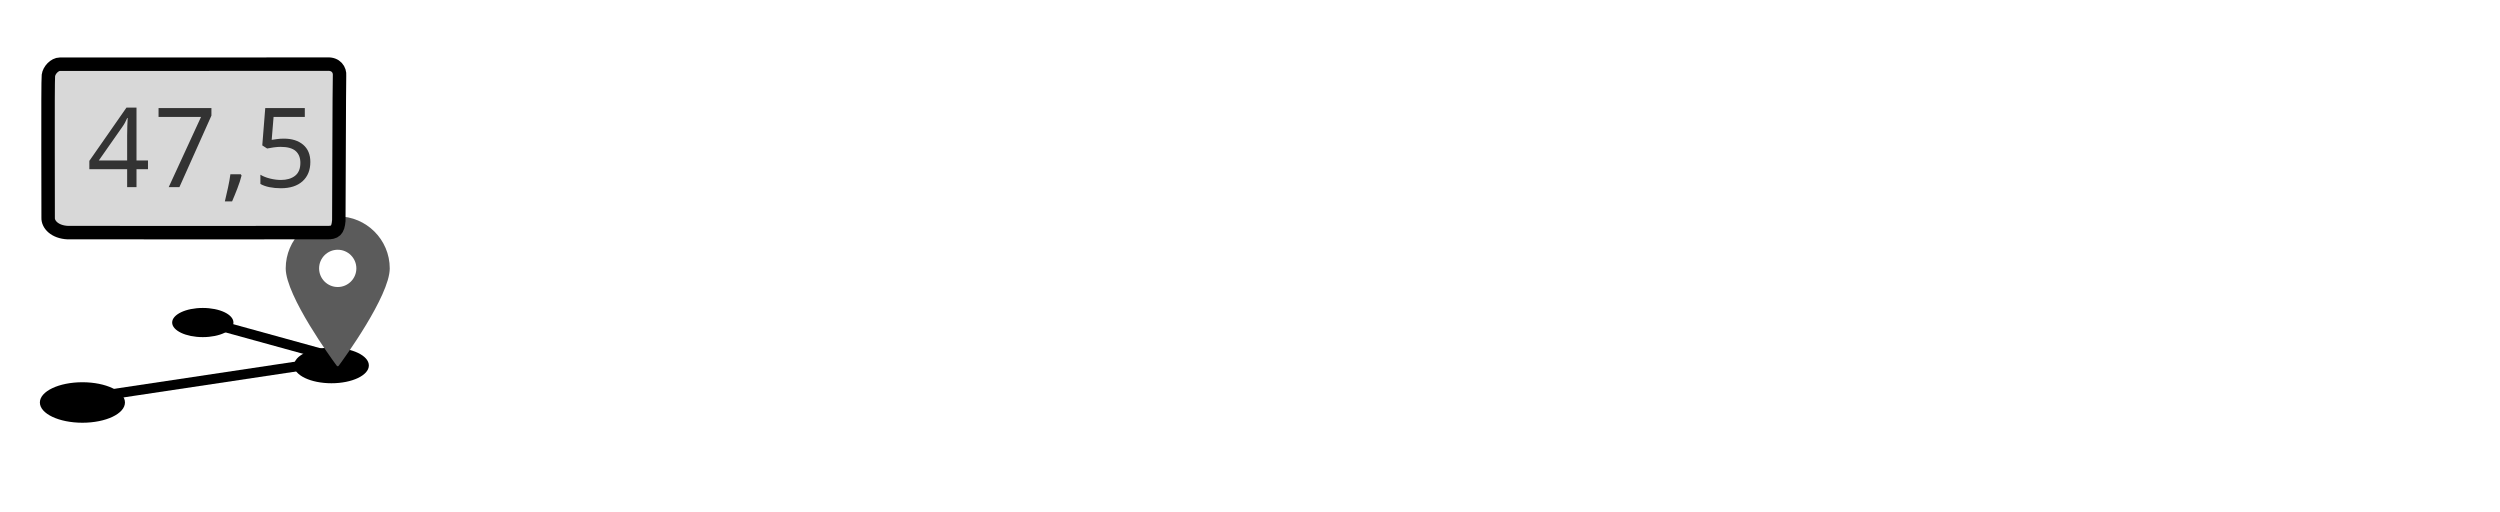
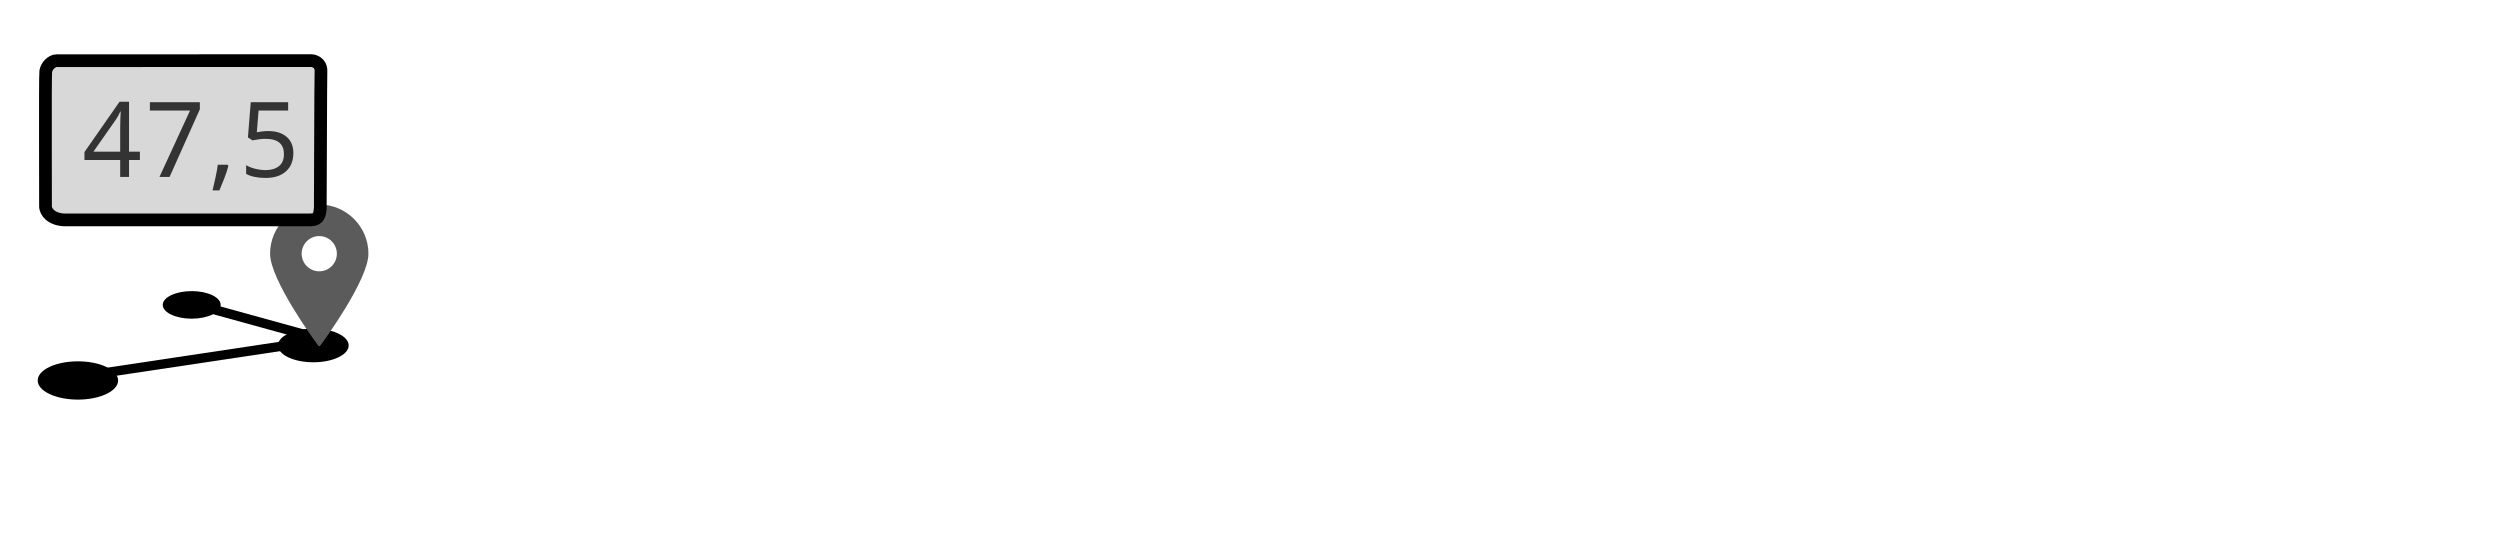
- <svg xmlns="http://www.w3.org/2000/svg" width="3213.998" height="657.387">
+ <svg xmlns="http://www.w3.org/2000/svg" width="3400" height="750">
  <g transform="matrix(0.05897, 0, 0, 0.05897, 2.173215, 391.2262)" style="">
    <g transform="matrix(1.022302, 0, 0, 0.857222, 308.1414, -16651.815)" style="">
      <polyline style="stroke: rgb(0, 0, 0); fill: none; stroke-width: 250px;" points="1191.386 21863.889 6968.19 20829.236 3821.126 19794.584" />
      <circle style="" transform="matrix(53.88809, 0, 0, 30.58511, -10663.995, -5261.898)" cx="322.8" cy="858" r="14.8" />
      <circle style="" transform="matrix(44.15237, 0, 0, 25.05943, -10265.008, -1612.24)" cx="322.8" cy="858" r="14.8" />
      <circle style="" transform="matrix(61.30573, 0, 0, 34.79511, -18369.387, -7932.128)" cx="322.8" cy="858" r="14.8" />
    </g>
    <g transform="matrix(8.258218, 0, 0, 8.258218, 5692.004, -1917.423)" style="">
      <path d="M197.849,0C122.131,0,60.531,61.609,60.531,137.329c0,72.887,124.591,243.177,129.896,250.388l4.951,6.738 c0.579,0.792,1.501,1.255,2.471,1.255c0.985,0,1.901-0.463,2.486-1.255l4.948-6.738c5.308-7.211,129.896-177.501,129.896-250.388 C335.179,61.609,273.569,0,197.849,0z M197.849,88.138c27.13,0,49.191,22.062,49.191,49.191c0,27.115-22.062,49.191-49.191,49.191 c-27.114,0-49.191-22.076-49.191-49.191C148.658,110.2,170.734,88.138,197.849,88.138z" style="fill: rgb(91, 91, 91);" />
    </g>
    <path d="M 9956.35 561.57 L 9644.18 222.74 L 11916.2 -1830.1 C 11969.3 -1878.8 12024.7 -1902.1 12082.3 -1899.9 C 12139.9 -1897.7 12193 -1870 12241.7 -1816.9 C 12290.5 -1763.7 12313.7 -1707.2 12311.4 -1647.5 C 12309.2 -1587.7 12281.5 -1535.6 12228.5 -1491.3 L 9956.35 561.57 Z M 9790.27 1777.31 C 9714.96 1777.31 9654.07 1754.11 9607.6 1707.61 C 9561.04 1661.01 9537.72 1600.11 9537.72 1524.91 L 9537.72 -3158.9 C 9537.72 -3234.2 9561.04 -3295.1 9607.6 -3341.6 C 9654.07 -3388.1 9714.96 -3411.3 9790.27 -3411.3 C 9865.58 -3411.3 9926.38 -3388.1 9972.94 -3341.6 C 10019.4 -3295.1 10042.8 -3234.2 10042.8 -3158.9 L 10042.8 1524.91 C 10042.8 1600.11 10019.4 1661.01 9972.94 1707.61 C 9926.38 1754.11 9865.58 1777.31 9790.27 1777.31 Z M 12248.3 1744.21 C 12190.8 1792.81 12131 1813.91 12069 1807.11 C 12006.9 1800.61 11953.8 1768.51 11909.5 1710.91 L 10428 -109.44 L 10786.7 -428.34 L 12281.5 1411.91 C 12325.9 1465.11 12345.8 1521.51 12341.4 1581.41 C 12337 1641.11 12305.9 1695.41 12248.3 1744.21 Z M 18221.2 1777.31 C 18145.9 1777.31 18083.9 1754.11 18035.3 1707.61 C 17986.5 1661.01 17962.2 1600.11 17962.2 1524.91 L 17962.2 -388.49 C 17962.2 -702.94 17880.3 -952.07 17716.3 -1135.9 C 17552.4 -1319.7 17342.1 -1411.6 17085.2 -1411.6 C 16810.7 -1411.6 16585.8 -1319.7 16410.7 -1135.9 C 16235.8 -952.07 16150.6 -707.37 16155.1 -401.77 L 15696.6 -401.77 C 15701.1 -698.52 15765.2 -959.83 15889.3 -1185.7 C 16013.3 -1411.6 16183.9 -1586.5 16400.8 -1710.6 C 16617.8 -1834.6 16863.7 -1896.6 17138.3 -1896.6 C 17399.7 -1896.6 17631.1 -1834.6 17832.6 -1710.6 C 18034.1 -1586.5 18191.3 -1411.6 18304.2 -1185.7 C 18417.2 -959.83 18473.7 -694.09 18473.7 -388.49 L 18473.7 1524.91 C 18473.7 1600.11 18450.4 1661.01 18403.8 1707.61 C 18357.4 1754.11 18296.5 1777.31 18221.2 1777.31 Z M 13570.6 1777.31 C 13490.9 1777.31 13427.8 1754.11 13381.3 1707.61 C 13334.7 1661.01 13311.6 1600.11 13311.6 1524.91 L 13311.6 -1597.6 C 13311.6 -1672.9 13334.7 -1734.9 13381.3 -1783.6 C 13427.8 -1832.4 13490.9 -1856.7 13570.6 -1856.7 C 13646 -1856.7 13706.8 -1832.4 13753.3 -1783.6 C 13799.9 -1734.9 13823.1 -1672.9 13823.1 -1597.6 L 13823.1 1524.91 C 13823.1 1600.11 13799.9 1661.01 13753.3 1707.61 C 13706.8 1754.11 13646 1777.31 13570.6 1777.31 Z M 15902.5 1777.31 C 15827.3 1777.31 15765.2 1754.11 15716.5 1707.61 C 15667.8 1661.01 15643.6 1600.11 15643.6 1524.91 L 15643.6 -388.49 C 15643.6 -702.94 15561.5 -952.07 15397.7 -1135.9 C 15233.8 -1319.7 15023.4 -1411.6 14766.6 -1411.6 C 14491.9 -1411.6 14266.2 -1321.9 14089 -1142.5 C 13911.8 -963.16 13823.1 -729.52 13823.1 -441.64 L 13457.7 -441.64 C 13466.6 -725.09 13529.7 -976.44 13647.1 -1195.7 C 13764.3 -1414.9 13925 -1586.5 14128.8 -1710.6 C 14332.5 -1834.6 14562.8 -1896.6 14819.7 -1896.6 C 15081 -1896.6 15312.5 -1834.6 15513.9 -1710.6 C 15715.4 -1586.5 15872.7 -1411.6 15985.6 -1185.7 C 16098.7 -959.83 16155.1 -694.09 16155.1 -388.49 L 16155.1 1524.91 C 16155.1 1600.11 16131.7 1661.01 16085.2 1707.61 C 16038.8 1754.11 15977.8 1777.31 15902.5 1777.31 Z M 19577 -1039.5 C 19470.6 -1039.5 19378.7 -1076.1 19301.2 -1149.2 C 19223.7 -1222.3 19185 -1314.2 19185 -1424.9 C 19185 -1535.6 19222.6 -1628.6 19297.9 -1703.9 C 19373.2 -1779.2 19466.3 -1816.9 19577 -1816.9 C 19683.3 -1816.9 19772.9 -1778.1 19846 -1700.6 C 19919.2 -1623.1 19955.6 -1531.2 19955.6 -1424.9 C 19955.6 -1318.6 19919.2 -1227.8 19846 -1152.5 C 19772.9 -1077.2 19683.3 -1039.5 19577 -1039.5 Z M 19590.2 1883.71 C 19483.9 1883.71 19393.1 1846.01 19317.8 1770.71 C 19242.5 1695.41 19204.9 1604.61 19204.9 1498.31 C 19204.9 1387.61 19243.8 1294.61 19321.1 1219.21 C 19398.6 1143.91 19488.3 1106.31 19590.2 1106.31 C 19696.6 1106.31 19787.4 1145.11 19862.6 1222.61 C 19938 1300.11 19975.6 1392.01 19975.6 1498.31 C 19975.6 1600.11 19939 1689.91 19865.9 1767.31 C 19792.9 1844.91 19701 1883.71 19590.2 1883.71 Z M 22507.6 1843.81 C 22224.1 1843.81 21961.7 1802.81 21720.2 1720.81 C 21478.8 1639.01 21269.7 1522.71 21092.5 1372.01 C 20915.3 1221.51 20780.2 1046.61 20687.2 847.21 C 20651.7 776.36 20650.6 711.04 20683.9 651.24 C 20717.1 591.45 20773.6 550.49 20853.3 528.34 C 20915.3 510.62 20976.2 517.28 21036 548.27 C 21095.8 579.28 21141.1 625.77 21172.2 687.79 C 21238.6 816.21 21336 931.41 21464.6 1033.31 C 21593 1135.11 21745.7 1213.81 21922.9 1269.01 C 22100.1 1324.51 22295 1352.11 22507.6 1352.11 C 22742.2 1352.11 22950.4 1313.41 23132 1235.91 C 23313.7 1158.41 23456.6 1045.31 23560.5 897.11 C 23664.7 748.68 23716.7 568.2 23716.7 355.61 C 23716.7 85.43 23617 -147.09 23417.6 -341.97 C 23218.3 -536.84 22906.2 -660.85 22481 -714.02 C 21962.7 -776.02 21557.5 -936.57 21265.2 -1195.7 C 20972.9 -1454.8 20826.7 -1772.6 20826.7 -2149 C 20826.7 -2419.2 20898.8 -2654 21042.6 -2853.3 C 21186.6 -3052.6 21384.8 -3206.5 21637.2 -3315 C 21889.6 -3423.5 22179.8 -3477.8 22507.6 -3477.8 C 22751.1 -3477.8 22972.6 -3439 23171.9 -3361.5 C 23371.3 -3284 23545.1 -3182.1 23693.4 -3055.9 C 23841.8 -2929.7 23962.5 -2791.3 24055.5 -2640.7 C 24099.8 -2569.8 24114.1 -2501.2 24098.6 -2434.7 C 24083.2 -2368.3 24044.4 -2317.3 23982.3 -2281.9 C 23916 -2250.9 23848.4 -2246.5 23779.8 -2268.6 C 23711.2 -2290.8 23659.1 -2332.8 23623.6 -2394.8 C 23557.1 -2496.7 23474.1 -2593 23374.5 -2683.8 C 23274.8 -2774.6 23154.1 -2846.6 23012.4 -2899.8 C 22870.8 -2952.9 22700.2 -2981.7 22500.9 -2986.1 C 22150.9 -2986.1 21869.8 -2911.9 21657.1 -2763.6 C 21444.5 -2615.2 21338.2 -2399.3 21338.2 -2115.8 C 21338.2 -1965.2 21378.2 -1826.8 21457.8 -1700.6 C 21537.5 -1574.4 21669.3 -1465.9 21853.2 -1375 C 22037 -1284.3 22283.9 -1216.7 22593.9 -1172.4 C 23147.6 -1092.7 23558.4 -923.3 23826.2 -664.19 C 24094.3 -405.08 24228.2 -67.38 24228.2 348.96 C 24228.2 588.13 24185.1 800.71 24098.6 986.71 C 24012.2 1172.71 23890.5 1328.91 23733.3 1455.21 C 23576.1 1581.41 23392.3 1677.71 23181.9 1744.21 C 22971.4 1810.61 22746.7 1843.81 22507.6 1843.81 Z M 26866.4 1810.61 C 26507.7 1810.61 26190 1731.91 25913.1 1574.71 C 25636.4 1417.41 25419.2 1199.41 25262.1 920.31 C 25104.8 641.28 25026.1 322.39 25026.1 -36.37 C 25026.1 -399.56 25100.4 -719.56 25248.7 -996.36 C 25397.2 -1273.2 25602 -1491.3 25863.3 -1650.8 C 26124.5 -1810.2 26425.8 -1889.9 26766.8 -1889.9 C 27103.4 -1889.9 27396.9 -1813.5 27647 -1660.7 C 27897.3 -1507.9 28091.1 -1296.4 28228.4 -1026.3 C 28365.6 -756.09 28434.3 -448.27 28434.3 -102.81 C 28434.3 -31.95 28412.2 24.53 28367.9 66.61 C 28323.7 108.69 28266 129.72 28195.1 129.72 L 25371.6 129.72 L 25371.6 -295.47 L 28248.4 -295.47 L 27962.7 -89.52 C 27967 -346.41 27920.5 -576.71 27823.1 -780.45 C 27725.7 -984.19 27587.2 -1143.6 27407.9 -1258.8 C 27228.6 -1373.9 27014.8 -1431.5 26766.8 -1431.5 C 26514.3 -1431.5 26292.9 -1371.7 26102.4 -1252.1 C 25912 -1132.6 25764.7 -967.58 25660.6 -757.19 C 25556.6 -546.81 25504.5 -306.54 25504.5 -36.37 C 25504.5 233.8 25563.2 472.98 25680.5 681.15 C 25798 889.31 25958.5 1053.31 26162.2 1172.71 C 26365.9 1292.31 26600.7 1352.11 26866.4 1352.11 C 27026 1352.11 27186.4 1324.51 27348.1 1269.01 C 27509.8 1213.81 27639.3 1143.91 27736.8 1059.81 C 27785.5 1020.01 27840.8 998.91 27902.9 996.71 C 27964.9 994.51 28017.9 1011.11 28062.3 1046.61 C 28119.8 1099.61 28149.8 1157.31 28152.1 1219.21 C 28154.2 1281.31 28128.8 1334.41 28075.6 1378.61 C 27929.5 1502.71 27743.4 1605.71 27517.5 1687.71 C 27291.6 1769.61 27074.6 1810.61 26866.4 1810.61 Z M 29484.8 -461.55 C 29498.2 -736.17 29570.1 -981.98 29700.8 -1199 C 29831.4 -1416 30002 -1586.5 30212.4 -1710.6 C 30422.7 -1834.6 30656.2 -1896.6 30913.3 -1896.6 C 31116.9 -1896.6 31274.3 -1867.8 31385 -1810.2 C 31495.6 -1752.6 31537.7 -1668.5 31511.2 -1557.8 C 31493.4 -1491.3 31463.5 -1447 31421.4 -1424.9 C 31379.4 -1402.7 31328.5 -1393.9 31268.7 -1398.3 C 31208.9 -1402.7 31141.4 -1407.2 31066 -1411.6 C 30818 -1433.7 30597.6 -1408.3 30405 -1335.2 C 30212.3 -1262.1 30059.4 -1150.3 29946.5 -999.7 C 29833.7 -849.1 29777.2 -669.73 29777.2 -461.55 L 29484.8 -461.55 Z M 29524.7 1777.31 C 29445.1 1777.31 29383 1755.11 29338.6 1710.91 C 29294.4 1666.71 29272.3 1604.61 29272.3 1524.91 L 29272.3 -1604.3 C 29272.3 -1684 29294.4 -1746 29338.6 -1790.3 C 29383 -1834.6 29445.1 -1856.7 29524.7 -1856.7 C 29604.3 -1856.7 29666.5 -1834.6 29710.8 -1790.3 C 29755.2 -1746 29777.2 -1684 29777.2 -1604.3 L 29777.2 1524.91 C 29777.2 1604.61 29755.2 1666.71 29710.8 1710.91 C 29666.5 1755.11 29604.3 1777.31 29524.7 1777.31 Z M 33531.8 1777.31 C 33425.4 1777.31 33345.8 1719.81 33292.6 1604.61 L 31817.7 -1524.5 C 31791.1 -1582.1 31789 -1639.7 31811.1 -1697.3 C 31833.2 -1754.8 31877.5 -1799.1 31944 -1830.1 C 32006 -1861.1 32065.7 -1865.6 32123.4 -1843.4 C 32180.8 -1821.3 32225.2 -1781.4 32256.2 -1723.8 L 33671.3 1338.81 L 33398.9 1338.81 L 34794 -1723.8 C 34820.7 -1785.8 34866 -1826.8 34930.2 -1846.8 C 34994.5 -1866.7 35057.6 -1863.4 35119.6 -1836.8 C 35181.7 -1805.8 35223.7 -1760.4 35245.9 -1700.6 C 35267.9 -1640.8 35265.8 -1584.3 35239.1 -1531.2 L 33784.3 1604.61 C 33731.1 1719.81 33646.9 1777.31 33531.8 1777.31 Z M 36303.3 1777.31 C 36223.5 1777.31 36160.4 1754.11 36113.9 1707.61 C 36067.5 1661.01 36044.2 1598.01 36044.2 1518.21 L 36044.2 -1597.6 C 36044.2 -1677.3 36067.5 -1740.5 36113.9 -1787 C 36160.4 -1833.5 36223.5 -1856.7 36303.3 -1856.7 C 36378.5 -1856.7 36439.5 -1833.5 36486 -1787 C 36532.5 -1740.5 36555.7 -1677.3 36555.7 -1597.6 L 36555.7 1518.21 C 36555.7 1598.01 36532.5 1661.01 36486 1707.61 C 36439.5 1754.11 36378.5 1777.31 36303.3 1777.31 Z M 36296.6 -2547.7 C 36199.2 -2547.7 36115 -2583.1 36044.2 -2653.9 C 35973.3 -2724.8 35937.9 -2811.2 35937.9 -2913.1 C 35937.9 -3023.8 35974.5 -3111.2 36047.5 -3175.5 C 36120.6 -3239.7 36205.9 -3271.8 36303.3 -3271.8 C 36396.3 -3271.8 36479.3 -3239.7 36552.4 -3175.5 C 36625.5 -3111.2 36662.1 -3023.8 36662.1 -2913.1 C 36662.1 -2811.2 36626.7 -2724.8 36555.7 -2653.9 C 36484.9 -2583.1 36398.5 -2547.7 36296.6 -2547.7 Z M 39452.9 1810.61 C 39103 1810.61 38791.8 1729.71 38519.4 1568.11 C 38246.9 1406.31 38032.2 1186.11 37875.1 907.01 C 37717.8 628 37639.2 313.53 37639.2 -36.37 C 37639.2 -390.69 37714.5 -707.37 37865 -986.4 C 38015.6 -1265.4 38221.6 -1485.8 38482.9 -1647.5 C 38744.1 -1809.1 39045.4 -1889.9 39386.5 -1889.9 C 39656.6 -1889.9 39905.7 -1836.8 40133.8 -1730.5 C 40361.9 -1624.2 40562.3 -1464.8 40735 -1252.1 C 40783.8 -1199 40801.6 -1142.5 40788.2 -1082.7 C 40774.9 -1022.9 40737.3 -970.9 40675.3 -926.61 C 40626.6 -891.18 40572.4 -879 40512.5 -890.07 C 40452.8 -901.14 40400.8 -933.26 40356.5 -986.4 C 40099.4 -1278.7 39776.2 -1424.9 39386.5 -1424.9 C 39138.4 -1424.9 38920.3 -1365.1 38732.1 -1245.5 C 38543.9 -1125.9 38397.7 -962.04 38293.5 -753.88 C 38189.5 -545.72 38137.4 -306.54 38137.4 -36.37 C 38137.4 229.38 38192.8 466.33 38303.4 674.49 C 38414.3 882.71 38569.2 1046.61 38768.6 1166.21 C 38967.8 1285.71 39195.9 1345.51 39452.9 1345.51 C 39625.6 1345.51 39784 1322.21 39927.8 1275.71 C 40071.8 1229.11 40199.2 1157.31 40309.9 1059.81 C 40363.1 1015.61 40418.4 991.21 40476.1 986.71 C 40533.6 982.31 40586.6 1000.01 40635.5 1039.91 C 40688.5 1088.61 40718.4 1143.91 40725.1 1206.11 C 40731.8 1268.11 40710.8 1321.01 40662 1365.41 C 40338.7 1662.21 39935.6 1810.61 39452.9 1810.61 Z M 43406.7 1810.61 C 43048.1 1810.61 42730.2 1731.91 42453.5 1574.71 C 42176.6 1417.41 41959.6 1199.41 41802.3 920.31 C 41645 641.28 41566.5 322.39 41566.5 -36.37 C 41566.5 -399.56 41640.7 -719.56 41789 -996.36 C 41937.5 -1273.2 42142.3 -1491.3 42403.6 -1650.8 C 42664.9 -1810.2 42966 -1889.9 43307.1 -1889.9 C 43643.7 -1889.9 43937.2 -1813.5 44187.4 -1660.7 C 44437.5 -1507.9 44631.5 -1296.4 44768.7 -1026.3 C 44906.1 -756.09 44974.6 -448.27 44974.6 -102.81 C 44974.6 -31.95 44952.5 24.53 44908.2 66.61 C 44863.9 108.69 44806.3 129.72 44735.5 129.72 L 41912 129.72 L 41912 -295.47 L 44788.6 -295.47 L 44503 -89.52 C 44507.4 -346.41 44460.8 -576.71 44363.5 -780.45 C 44266.1 -984.19 44127.6 -1143.6 43948.2 -1258.8 C 43768.9 -1373.9 43555.1 -1431.5 43307.1 -1431.5 C 43054.6 -1431.5 42833.2 -1371.7 42642.7 -1252.1 C 42452.3 -1132.6 42305 -967.58 42201 -757.19 C 42096.9 -546.81 42044.9 -306.54 42044.9 -36.37 C 42044.9 233.8 42103.6 472.98 42220.8 681.15 C 42338.3 889.31 42498.9 1053.31 42702.5 1172.71 C 42906.3 1292.31 43141 1352.11 43406.7 1352.11 C 43566.2 1352.11 43726.7 1324.51 43888.4 1269.01 C 44050 1213.81 44179.6 1143.91 44277.1 1059.81 C 44325.8 1020.01 44381.2 998.91 44443.2 996.71 C 44505.2 994.51 44558.3 1011.11 44602.6 1046.61 C 44660.2 1099.61 44690 1157.31 44692.3 1219.21 C 44694.5 1281.31 44669.1 1334.41 44615.9 1378.61 C 44469.8 1502.71 44283.6 1605.71 44057.9 1687.71 C 43831.9 1769.61 43615 1810.61 43406.7 1810.61 Z" style="stroke-linecap: round; stroke-miterlimit: 1; stroke-width: 14px; fill: rgb(255, 255, 255);" />
    <g style="" transform="matrix(0.734172, 0, 0, 0.734172, 1207.799, -9081.455)">
      <path style="fill: rgb(216, 216, 216); stroke: rgb(0, 0, 0); stroke-width: 400px;" d="M 83.92 5239.74 C 308.357 5238.69 8004.33 5238.64 8015.04 5237.87 C 8284.84 5218.51 8402.43 5410.71 8387.09 5578.06 C 8378 5677.26 8368.68 9843.41 8365.53 9882.46 C 8341.84 10176.3 8256.59 10245.6 8009.9 10240.7 C 7950.98 10239.6 392.455 10244.3 317.912 10240.7 C -72.688 10222.1 -273.91 9996.75 -265.73 9799.41 C -260.67 9676.39 -280.74 5754.26 -257.97 5573.37 C -238.32 5417.65 -75.302 5240.49 83.92 5239.74 Z" />
      <text style="fill: rgb(51, 51, 51); font-family: Calibri; font-size: 28.393px; letter-spacing: 0.9px; line-height: 44.847px; white-space: pre;" transform="matrix(115.4882, 0, 0, 115.8374, 11762.534, -848480.013)" x="-94.152" y="7401.5">47,5</text>
    </g>
  </g>
</svg>
